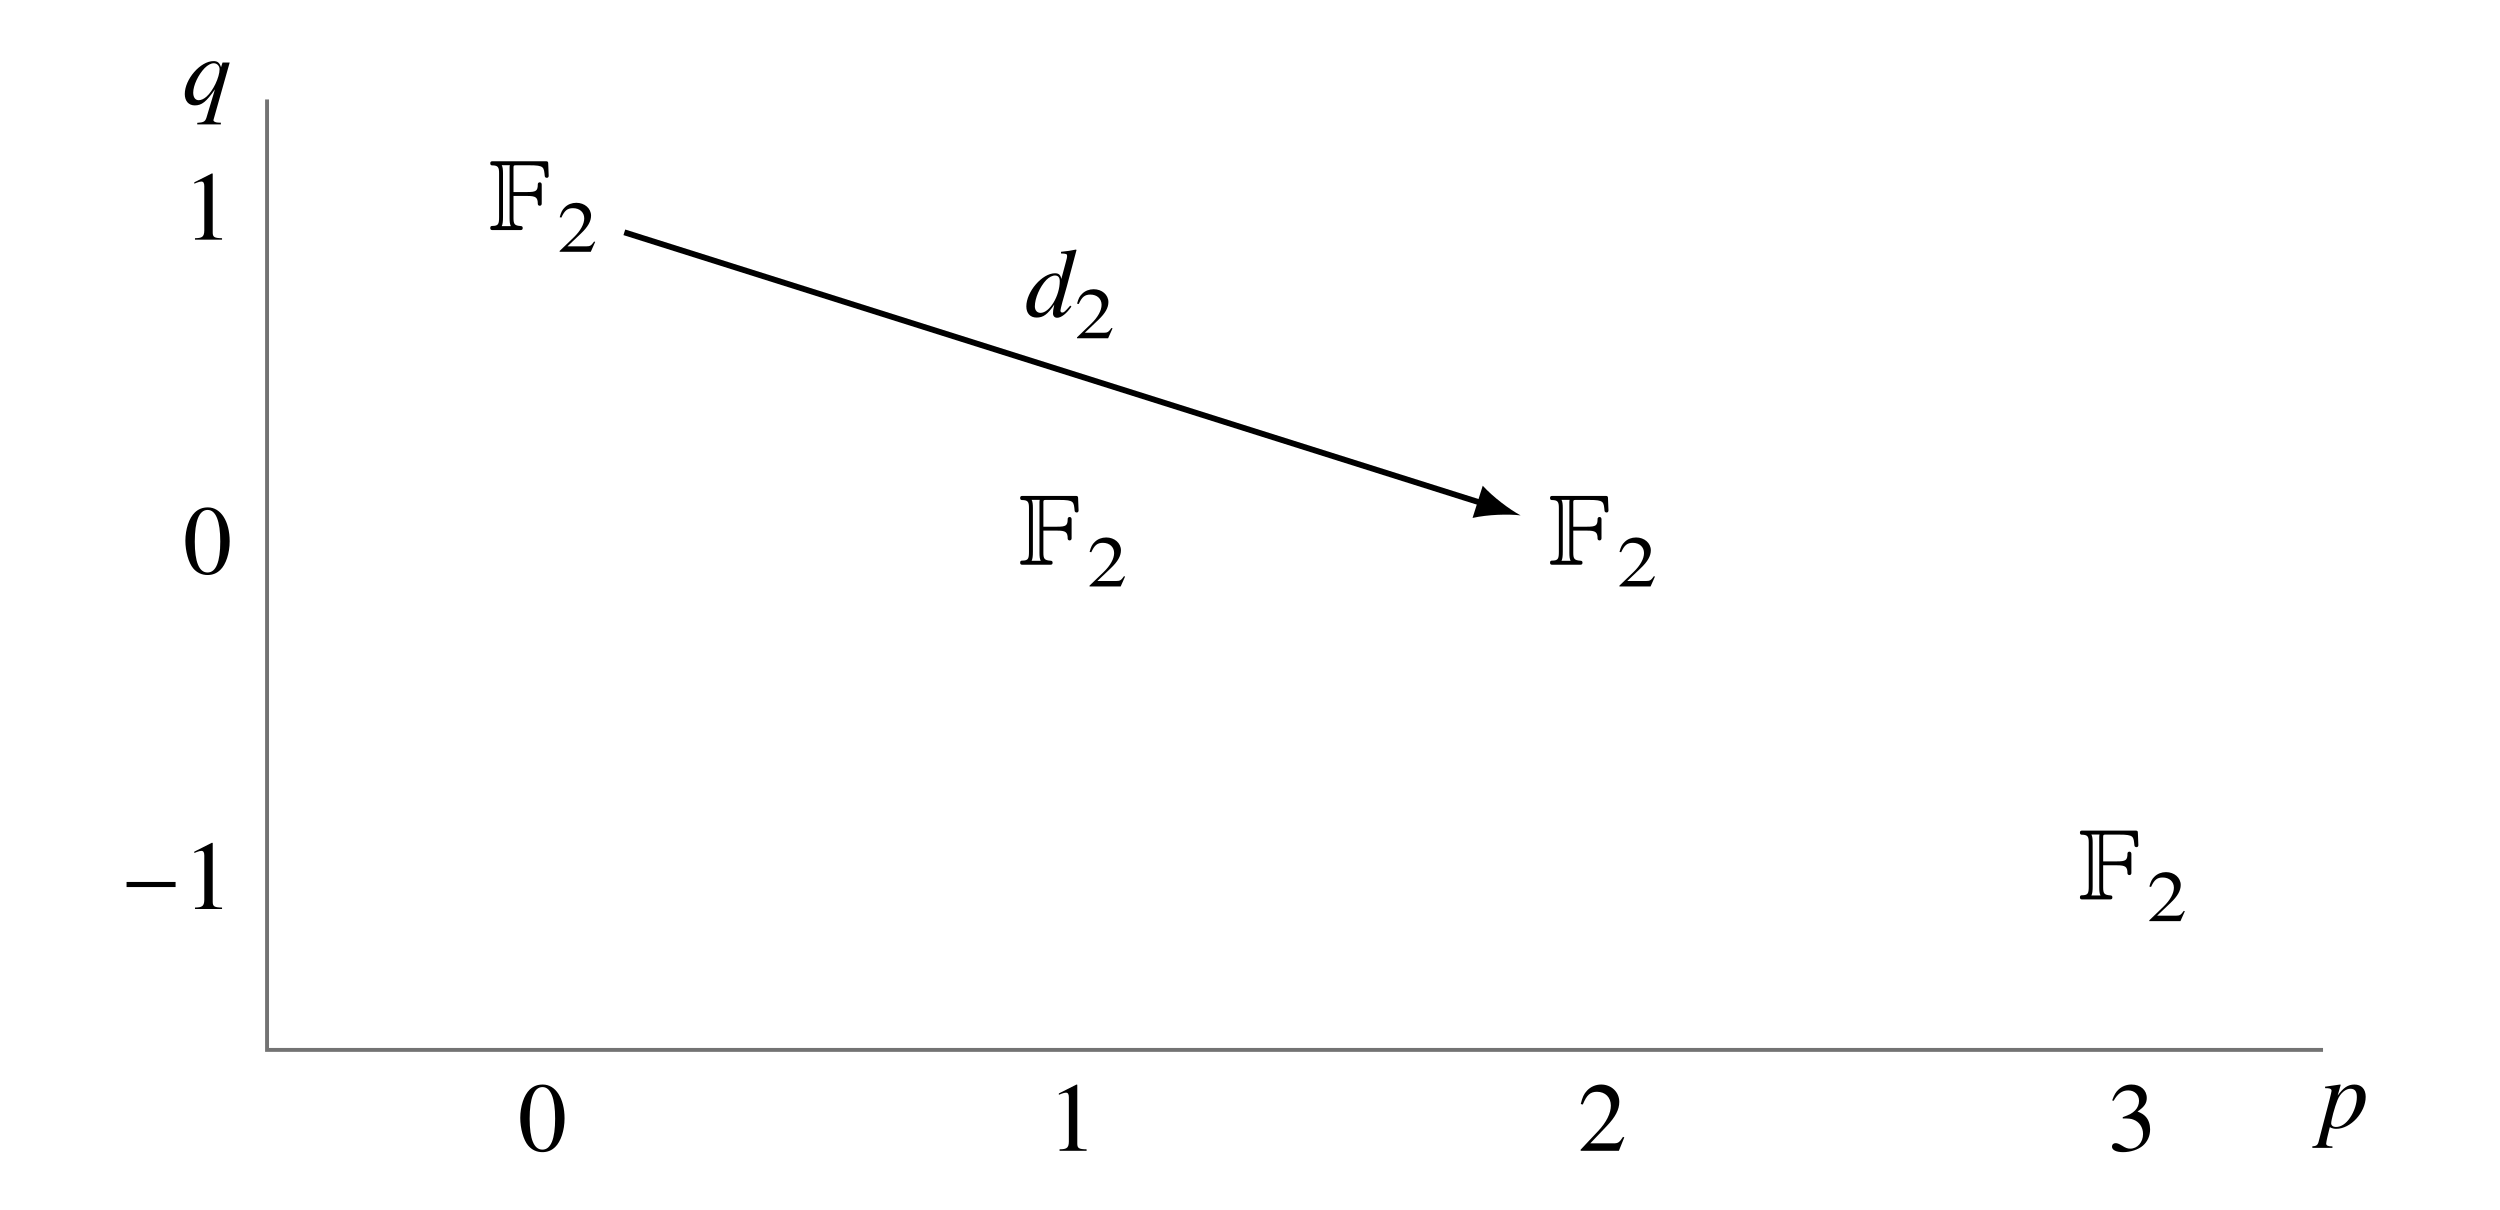
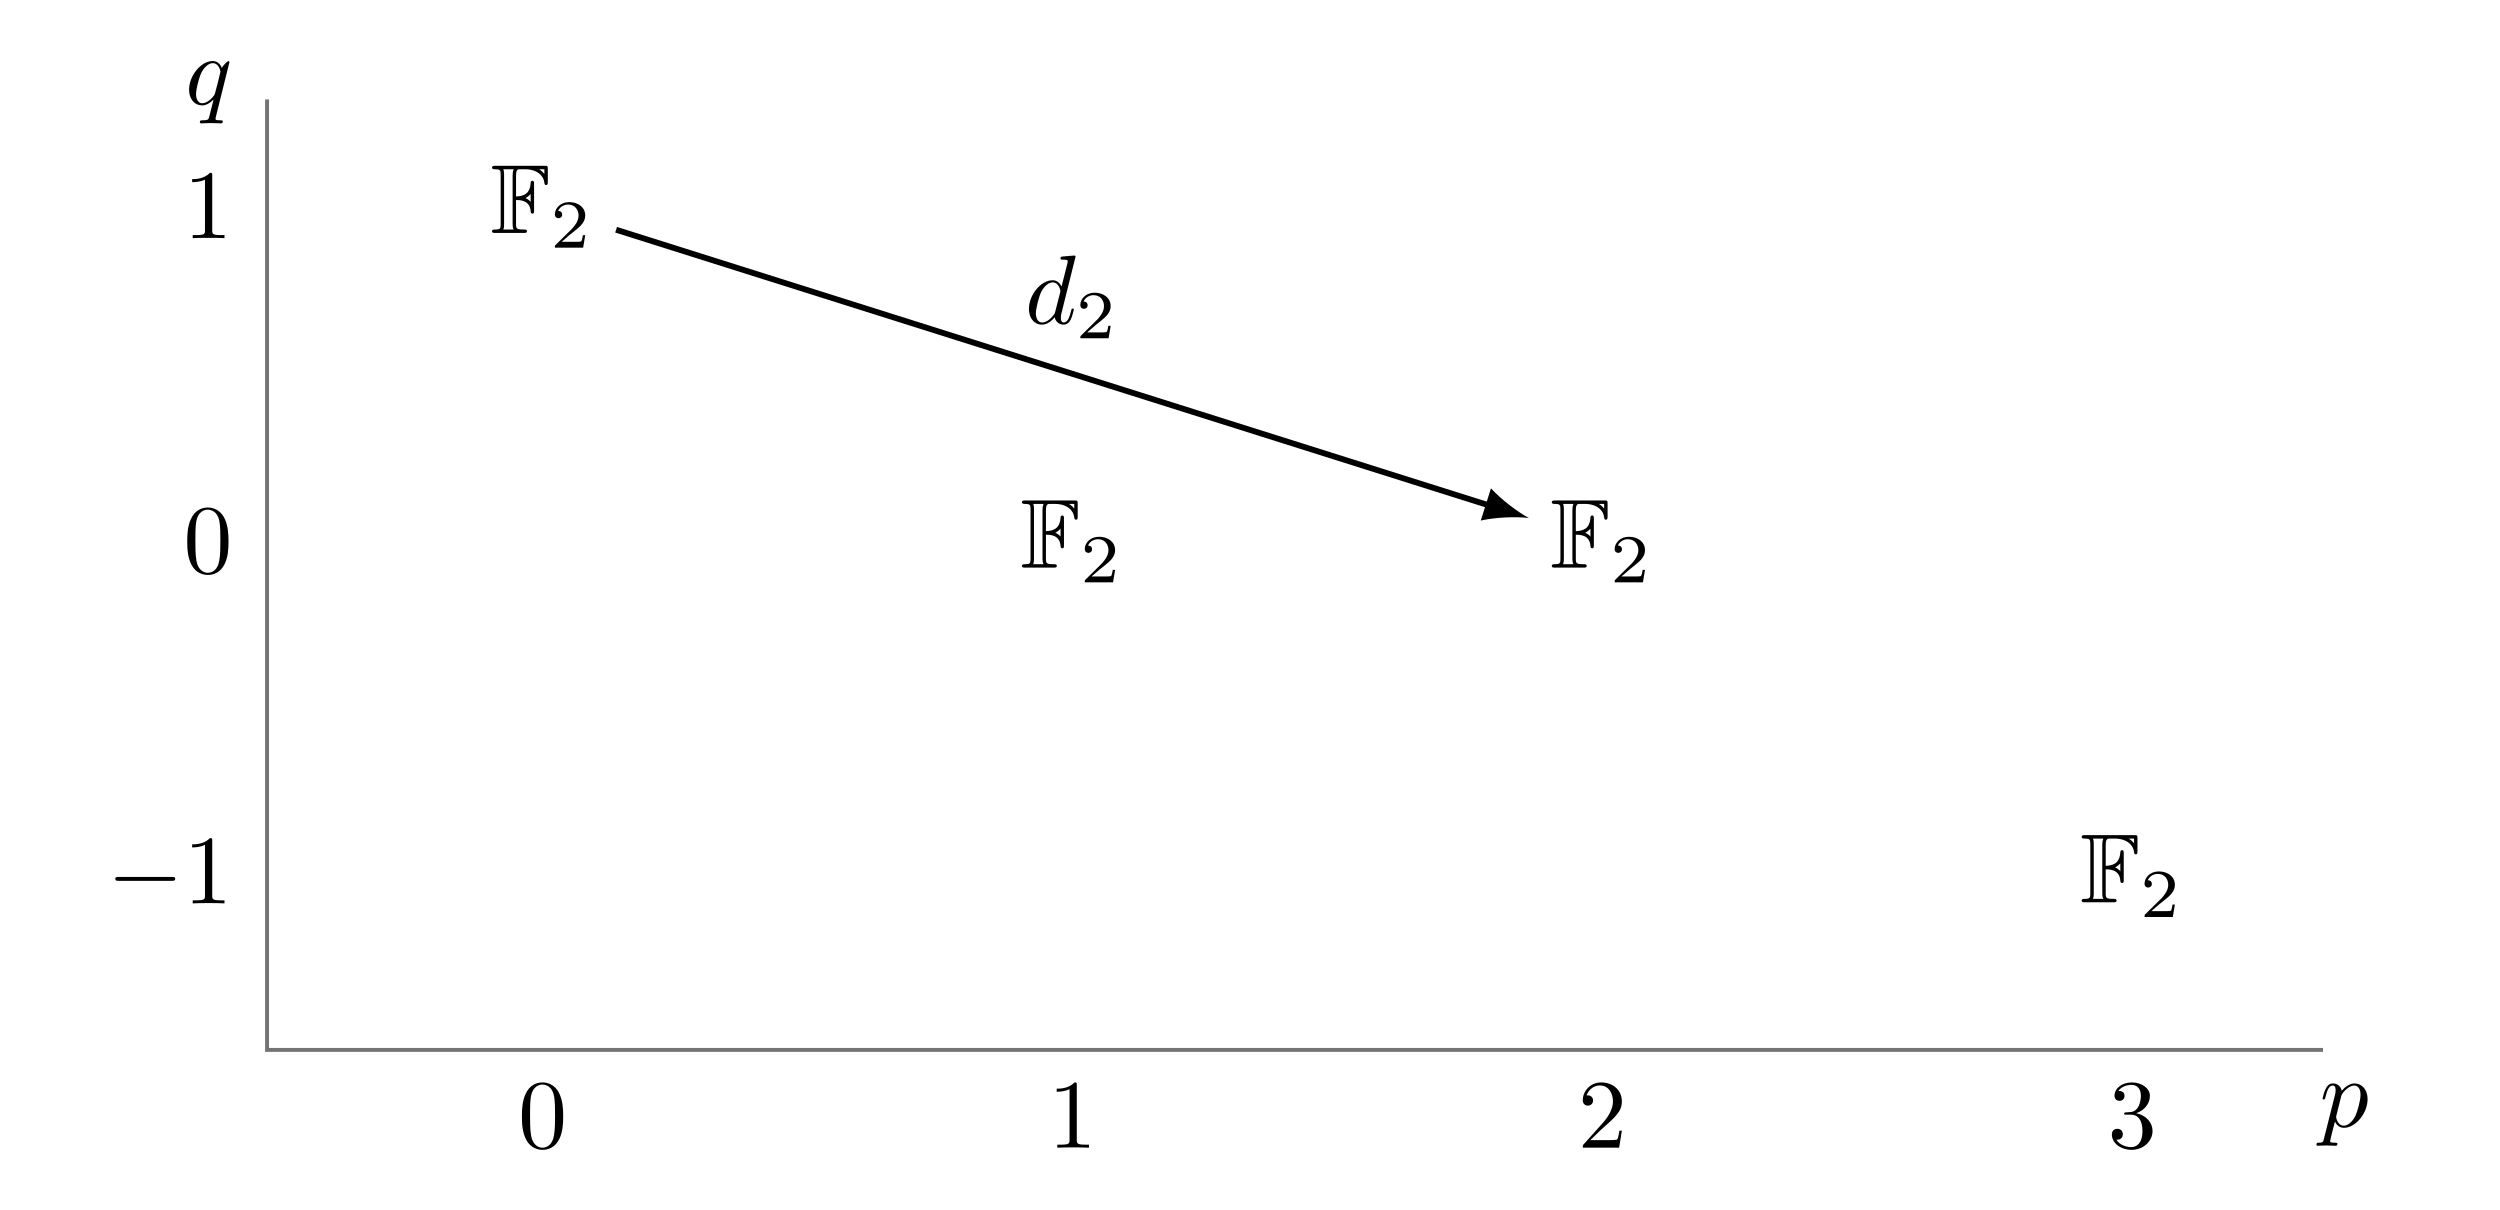
<svg xmlns="http://www.w3.org/2000/svg" xmlns:xlink="http://www.w3.org/1999/xlink" version="1.1" width="254.102pt" height="122.943pt" viewBox="-72 -72 254.102 122.943">
  <defs>
-     <path id="g0-17" d="M3.509-2.433C3.509-3.944 2.838-4.984 1.873-4.984C1.467-4.984 1.157-4.858 .885-4.6C.457-4.187 .177-3.34 .177-2.477C.177-1.674 .42-.811 .767-.398C1.04-.074 1.415 .103 1.843 .103C2.219 .103 2.536-.022 2.801-.28C3.229-.686 3.509-1.541 3.509-2.433ZM2.801-2.418C2.801-.877 2.477-.088 1.843-.088S.885-.877 .885-2.411C.885-3.974 1.216-4.792 1.85-4.792C2.47-4.792 2.801-3.959 2.801-2.418Z" />
-     <path id="g0-18" d="M2.905 0V-.111C2.322-.118 2.204-.192 2.204-.546V-4.969L2.145-4.984L.818-4.313V-4.21C.907-4.246 .988-4.276 1.017-4.291C1.15-4.342 1.275-4.372 1.349-4.372C1.504-4.372 1.57-4.261 1.57-4.025V-.686C1.57-.442 1.511-.273 1.393-.206C1.283-.14 1.18-.118 .87-.111V0H2.905Z" />
-     <path id="g0-19" d="M3.502-1.01L3.406-1.047C3.133-.627 3.037-.56 2.706-.56H.944L2.182-1.858C2.838-2.543 3.126-3.104 3.126-3.679C3.126-4.416 2.529-4.984 1.762-4.984C1.357-4.984 .973-4.822 .7-4.527C.464-4.276 .354-4.04 .229-3.517L.383-3.48C.678-4.202 .944-4.438 1.452-4.438C2.072-4.438 2.492-4.018 2.492-3.399C2.492-2.824 2.153-2.138 1.533-1.482L.221-.088V0H3.096L3.502-1.01Z" />
-     <path id="g0-20" d="M3.185-1.615C3.185-1.991 3.067-2.337 2.853-2.566C2.706-2.728 2.566-2.816 2.241-2.956C2.75-3.303 2.934-3.576 2.934-3.974C2.934-4.571 2.462-4.984 1.784-4.984C1.415-4.984 1.091-4.858 .826-4.622C.605-4.423 .494-4.232 .332-3.789L.442-3.76C.745-4.298 1.076-4.541 1.541-4.541C2.02-4.541 2.352-4.217 2.352-3.753C2.352-3.487 2.241-3.222 2.057-3.037C1.836-2.816 1.629-2.706 1.128-2.529V-2.433C1.563-2.433 1.733-2.418 1.909-2.352C2.367-2.19 2.654-1.769 2.654-1.261C2.654-.641 2.234-.162 1.688-.162C1.489-.162 1.342-.214 1.069-.391C.848-.523 .722-.575 .597-.575C.428-.575 .317-.472 .317-.317C.317-.059 .634 .103 1.15 .103C1.718 .103 2.3-.088 2.647-.391S3.185-1.121 3.185-1.615Z" />
-     <path id="g0-472" d="M3.885-4.998L3.848-5.035C3.458-4.954 3.192-4.91 2.72-4.866V-4.74C3.126-4.726 3.177-4.704 3.177-4.549C3.177-4.446 3.17-4.423 3.067-4.033L2.743-2.824C2.684-3.133 2.551-3.251 2.263-3.251C1.305-3.251 .111-1.865 .111-.759C.111-.236 .405 .081 .885 .081C1.386 .081 1.71-.155 2.212-.892C2.131-.523 2.116-.405 2.116-.236C2.116-.037 2.234 .096 2.426 .096C2.735 .096 3.126-.206 3.502-.745L3.413-.818C3.008-.354 2.934-.295 2.809-.295C2.735-.295 2.676-.354 2.676-.442C2.676-.56 2.905-1.423 3.155-2.256L3.885-4.998ZM2.625-2.661C2.625-1.541 1.858-.273 1.18-.273C.922-.273 .752-.464 .752-.759C.752-1.371 1.121-2.226 1.607-2.743C1.814-2.956 2.086-3.096 2.293-3.082C2.514-3.067 2.625-2.927 2.625-2.661Z" />
-     <path id="g0-482" d="M3.458-2.33C3.458-2.905 3.141-3.251 2.61-3.251C2.131-3.251 1.777-3.015 1.349-2.418L1.578-3.222C1.578-3.222 1.563-3.251 1.541-3.251H1.533L.398-3.089L.413-2.978C.634-2.978 .892-2.978 .892-2.779C.892-2.691 .634-1.674 .369-.693L-.059 .958C-.133 1.298-.236 1.386-.553 1.393V1.511H.958V1.401C.612 1.401 .487 1.342 .487 1.18C.487 1.076 .612 .523 .759-.044C.944 .052 1.076 .081 1.246 .081C2.322 .081 3.458-1.15 3.458-2.33ZM2.794-2.308C2.794-1.821 2.595-1.209 2.285-.759C1.968-.295 1.607-.059 1.216-.059C1.01-.059 .863-.17 .863-.332C.863-.582 1.121-1.541 1.342-2.094C1.541-2.595 1.968-2.956 2.337-2.934C2.654-2.919 2.794-2.728 2.794-2.308Z" />
-     <path id="g0-483" d="M3.561-3.141H3.023L2.912-2.794C2.794-3.133 2.647-3.251 2.344-3.251C1.364-3.251 .184-1.895 .184-.774C.184-.251 .472 .081 .936 .081C1.46 .081 1.799-.184 2.455-1.128L1.814 1.003C1.718 1.298 1.6 1.364 1.121 1.393V1.511H2.897V1.379H2.772C2.499 1.379 2.352 1.305 2.337 1.194C2.337 1.172 2.344 1.143 2.367 1.084L3.561-3.141ZM2.801-2.647C2.801-2.035 2.315-1.01 1.814-.575C1.622-.405 1.415-.31 1.231-.31C.973-.31 .818-.531 .818-.877C.818-1.423 1.202-2.234 1.681-2.728C1.909-2.956 2.153-3.089 2.367-3.089C2.61-3.089 2.801-2.89 2.801-2.647Z" />
-     <path id="g0-1245" d="M3.929-1.01L3.819-1.047C3.524-.627 3.413-.56 3.052-.56H1.113L2.477-1.858C3.2-2.543 3.509-3.104 3.509-3.679C3.509-4.416 2.853-4.984 2.013-4.984C1.563-4.984 1.143-4.822 .848-4.527C.582-4.276 .464-4.04 .324-3.517L.494-3.48C.818-4.202 1.113-4.438 1.674-4.438C2.352-4.438 2.816-4.018 2.816-3.399C2.816-2.824 2.44-2.138 1.762-1.482L.317-.088V0H3.48L3.929-1.01Z" />
-     <path id="g0-2568" d="M4.984-4.092L4.947-5.035C4.947-5.131 4.895-5.175 4.799-5.175H.737C.641-5.175 .59-5.124 .59-5.028V-5.013C.59-4.925 .634-4.866 .722-4.866C1.18-4.866 1.253-4.718 1.253-4.269V-.988C1.253-.45 1.202-.31 .73-.31C.634-.31 .59-.258 .59-.162V-.147C.59-.052 .641 0 .737 0H2.883C2.978 0 3.03-.052 3.03-.147V-.155C3.03-.251 2.986-.295 2.89-.302C2.418-.332 2.337-.442 2.337-.907V-2.566H3.362C4.018-2.566 4.165-2.455 4.165-1.961C4.165-1.873 4.246-1.828 4.313-1.828C4.387-1.828 4.46-1.88 4.46-1.983V-3.428C4.46-3.539 4.379-3.598 4.305-3.59C4.239-3.59 4.165-3.539 4.165-3.45C4.165-2.942 4.04-2.86 3.362-2.86H2.337V-4.696C2.337-4.844 2.359-4.873 2.499-4.873H3.539C4.667-4.873 4.615-4.726 4.689-4.055C4.696-3.959 4.785-3.929 4.851-3.929C4.925-3.929 4.991-3.988 4.984-4.092ZM2.138-.295H1.452C1.526-.435 1.548-.656 1.548-.988V-4.269C1.548-4.556 1.526-4.748 1.452-4.88H2.064C2.05-4.836 2.042-4.77 2.042-4.696V-.907C2.042-.627 2.064-.428 2.138-.295Z" />
-     <path id="g0-3683" d="M4.276-1.651V-2.035H.59V-1.651H4.276Z" />
-     <use id="g1-17" xlink:href="#g0-17" transform="scale(1.351352)" />
-     <use id="g1-18" xlink:href="#g0-18" transform="scale(1.351352)" />
-     <use id="g1-19" xlink:href="#g0-19" transform="scale(1.351352)" />
-     <use id="g1-20" xlink:href="#g0-20" transform="scale(1.351352)" />
-     <use id="g1-472" xlink:href="#g0-472" transform="scale(1.351352)" />
-     <use id="g1-482" xlink:href="#g0-482" transform="scale(1.351352)" />
-     <use id="g1-483" xlink:href="#g0-483" transform="scale(1.351352)" />
-     <use id="g1-2568" xlink:href="#g0-2568" transform="scale(1.351352)" />
-     <use id="g1-3683" xlink:href="#g0-3683" transform="scale(1.351352)" />
+     <path id="g0-70" d="M2.58-3.347C2.989-3.347 3.985-3.328 4.065-2.212C4.075-2.092 4.085-1.963 4.244-1.963C4.413-1.963 4.413-2.102 4.413-2.281V-4.981C4.413-5.141 4.413-5.3 4.244-5.3C4.115-5.3 4.075-5.2 4.065-5.091C4.005-3.935 3.308-3.736 2.58-3.706V-5.808C2.58-6.476 2.77-6.476 3.009-6.476H3.477C4.752-6.476 5.4-5.788 5.46-5.101C5.469-5.021 5.479-4.872 5.639-4.872C5.808-4.872 5.808-5.031 5.808-5.2V-6.496C5.808-6.804 5.788-6.824 5.479-6.824H.478C.299-6.824 .139-6.824 .139-6.645C.139-6.476 .329-6.476 .408-6.476C.976-6.476 1.016-6.396 1.016-5.908V-.917C1.016-.448 .986-.349 .458-.349C.309-.349 .139-.349 .139-.179C.139 0 .299 0 .478 0H3.357C3.537 0 3.686 0 3.686-.179C3.686-.349 3.517-.349 3.387-.349C2.62-.349 2.58-.418 2.58-.946V-3.347ZM5.46-6.476V-6.007C5.32-6.157 5.151-6.336 4.922-6.476H5.46ZM4.065-3.158C3.915-3.347 3.656-3.497 3.537-3.547C3.726-3.636 3.925-3.796 4.065-3.965V-3.158ZM1.365-5.928C1.365-6.047 1.365-6.296 1.285-6.476H2.341C2.232-6.247 2.232-5.918 2.232-5.828V-.927C2.232-.777 2.232-.538 2.331-.349H1.285C1.365-.528 1.365-.777 1.365-.897V-5.928Z" />
+     <path id="g1-0" d="M6.565-2.291C6.735-2.291 6.914-2.291 6.914-2.491S6.735-2.69 6.565-2.69H1.176C1.006-2.69 .827-2.69 .827-2.491S1.006-2.291 1.176-2.291H6.565Z" />
+     <path id="g2-100" d="M5.141-6.804C5.141-6.814 5.141-6.914 5.011-6.914C4.862-6.914 3.915-6.824 3.746-6.804C3.666-6.795 3.606-6.745 3.606-6.615C3.606-6.496 3.696-6.496 3.846-6.496C4.324-6.496 4.344-6.426 4.344-6.326L4.314-6.127L3.716-3.766C3.537-4.134 3.248-4.403 2.8-4.403C1.634-4.403 .399-2.939 .399-1.484C.399-.548 .946 .11 1.724 .11C1.923 .11 2.421 .07 3.019-.638C3.098-.219 3.447 .11 3.925 .11C4.274 .11 4.503-.12 4.663-.438C4.832-.797 4.961-1.405 4.961-1.425C4.961-1.524 4.872-1.524 4.842-1.524C4.742-1.524 4.732-1.484 4.702-1.345C4.533-.697 4.354-.11 3.945-.11C3.676-.11 3.646-.369 3.646-.568C3.646-.807 3.666-.877 3.706-1.046L5.141-6.804ZM3.068-1.186C3.019-1.006 3.019-.986 2.869-.817C2.431-.269 2.022-.11 1.743-.11C1.245-.11 1.106-.658 1.106-1.046C1.106-1.544 1.425-2.77 1.654-3.228C1.963-3.816 2.411-4.184 2.809-4.184C3.457-4.184 3.597-3.367 3.597-3.308S3.577-3.188 3.567-3.138L3.068-1.186Z" />
+     <path id="g2-112" d="M.448 1.215C.369 1.554 .349 1.624-.09 1.624C-.209 1.624-.319 1.624-.319 1.813C-.319 1.893-.269 1.933-.189 1.933C.08 1.933 .369 1.903 .648 1.903C.976 1.903 1.315 1.933 1.634 1.933C1.684 1.933 1.813 1.933 1.813 1.733C1.813 1.624 1.714 1.624 1.574 1.624C1.076 1.624 1.076 1.554 1.076 1.465C1.076 1.345 1.494-.279 1.564-.528C1.694-.239 1.973 .11 2.481 .11C3.636 .11 4.882-1.345 4.882-2.809C4.882-3.746 4.314-4.403 3.557-4.403C3.059-4.403 2.58-4.045 2.252-3.656C2.152-4.194 1.724-4.403 1.355-4.403C.897-4.403 .707-4.015 .618-3.836C.438-3.497 .309-2.899 .309-2.869C.309-2.77 .408-2.77 .428-2.77C.528-2.77 .538-2.78 .598-2.999C.767-3.706 .966-4.184 1.325-4.184C1.494-4.184 1.634-4.105 1.634-3.726C1.634-3.497 1.604-3.387 1.564-3.218L.448 1.215ZM2.202-3.108C2.271-3.377 2.54-3.656 2.72-3.806C3.068-4.115 3.357-4.184 3.527-4.184C3.925-4.184 4.164-3.836 4.164-3.248S3.836-1.514 3.656-1.136C3.318-.438 2.839-.11 2.471-.11C1.813-.11 1.684-.936 1.684-.996C1.684-1.016 1.684-1.036 1.714-1.156L2.202-3.108Z" />
+     <path id="g2-113" d="M4.503-4.294C4.503-4.334 4.473-4.394 4.403-4.394C4.294-4.394 3.895-3.995 3.726-3.706C3.507-4.244 3.118-4.403 2.8-4.403C1.624-4.403 .399-2.929 .399-1.484C.399-.508 .986 .11 1.714 .11C2.142 .11 2.531-.13 2.889-.488C2.8-.139 2.471 1.205 2.441 1.295C2.361 1.574 2.281 1.614 1.724 1.624C1.594 1.624 1.494 1.624 1.494 1.823C1.494 1.833 1.494 1.933 1.624 1.933C1.943 1.933 2.291 1.903 2.62 1.903C2.959 1.903 3.318 1.933 3.646 1.933C3.696 1.933 3.826 1.933 3.826 1.733C3.826 1.624 3.726 1.624 3.567 1.624C3.088 1.624 3.088 1.554 3.088 1.465C3.088 1.395 3.108 1.335 3.128 1.245L4.503-4.294ZM1.743-.11C1.146-.11 1.106-.877 1.106-1.046C1.106-1.524 1.395-2.61 1.564-3.029C1.873-3.766 2.391-4.184 2.8-4.184C3.447-4.184 3.587-3.377 3.587-3.308C3.587-3.248 3.039-1.066 3.009-1.026C2.859-.747 2.301-.11 1.743-.11Z" />
+     <path id="g3-48" d="M4.583-3.188C4.583-3.985 4.533-4.782 4.184-5.519C3.726-6.476 2.909-6.635 2.491-6.635C1.893-6.635 1.166-6.376 .757-5.45C.438-4.762 .389-3.985 .389-3.188C.389-2.441 .428-1.544 .837-.787C1.265 .02 1.993 .219 2.481 .219C3.019 .219 3.776 .01 4.214-.936C4.533-1.624 4.583-2.401 4.583-3.188ZM2.481 0C2.092 0 1.504-.249 1.325-1.205C1.215-1.803 1.215-2.72 1.215-3.308C1.215-3.945 1.215-4.603 1.295-5.141C1.484-6.326 2.232-6.416 2.481-6.416C2.809-6.416 3.467-6.237 3.656-5.25C3.756-4.692 3.756-3.935 3.756-3.308C3.756-2.56 3.756-1.883 3.646-1.245C3.497-.299 2.929 0 2.481 0Z" />
+     <path id="g3-49" d="M2.929-6.376C2.929-6.615 2.929-6.635 2.7-6.635C2.082-5.998 1.205-5.998 .887-5.998V-5.689C1.086-5.689 1.674-5.689 2.192-5.948V-.787C2.192-.428 2.162-.309 1.265-.309H.946V0C1.295-.03 2.162-.03 2.56-.03S3.826-.03 4.174 0V-.309H3.856C2.959-.309 2.929-.418 2.929-.787V-6.376Z" />
+     <path id="g3-50" d="M1.265-.767L2.321-1.793C3.875-3.168 4.473-3.706 4.473-4.702C4.473-5.838 3.577-6.635 2.361-6.635C1.235-6.635 .498-5.719 .498-4.832C.498-4.274 .996-4.274 1.026-4.274C1.196-4.274 1.544-4.394 1.544-4.802C1.544-5.061 1.365-5.32 1.016-5.32C.936-5.32 .917-5.32 .887-5.31C1.116-5.958 1.654-6.326 2.232-6.326C3.138-6.326 3.567-5.519 3.567-4.702C3.567-3.905 3.068-3.118 2.521-2.501L.608-.369C.498-.259 .498-.239 .498 0H4.194L4.473-1.733H4.224C4.174-1.435 4.105-.996 4.005-.847C3.935-.767 3.278-.767 3.059-.767H1.265Z" />
+     <path id="g3-51" d="M2.889-3.507C3.706-3.776 4.284-4.473 4.284-5.26C4.284-6.077 3.407-6.635 2.451-6.635C1.445-6.635 .687-6.037 .687-5.28C.687-4.951 .907-4.762 1.196-4.762C1.504-4.762 1.704-4.981 1.704-5.27C1.704-5.768 1.235-5.768 1.086-5.768C1.395-6.257 2.052-6.386 2.411-6.386C2.819-6.386 3.367-6.167 3.367-5.27C3.367-5.151 3.347-4.573 3.088-4.134C2.79-3.656 2.451-3.626 2.202-3.616C2.122-3.606 1.883-3.587 1.813-3.587C1.733-3.577 1.664-3.567 1.664-3.467C1.664-3.357 1.733-3.357 1.903-3.357H2.341C3.158-3.357 3.527-2.68 3.527-1.704C3.527-.349 2.839-.06 2.401-.06C1.973-.06 1.225-.229 .877-.817C1.225-.767 1.534-.986 1.534-1.365C1.534-1.724 1.265-1.923 .976-1.923C.737-1.923 .418-1.783 .418-1.345C.418-.438 1.345 .219 2.431 .219C3.646 .219 4.553-.687 4.553-1.704C4.553-2.521 3.925-3.298 2.889-3.507Z" />
+     <path id="g4-50" d="M3.522-1.269H3.285C3.264-1.116 3.194-.704 3.103-.635C3.048-.593 2.511-.593 2.413-.593H1.13C1.862-1.241 2.106-1.437 2.525-1.764C3.041-2.176 3.522-2.608 3.522-3.271C3.522-4.115 2.783-4.631 1.89-4.631C1.025-4.631 .439-4.024 .439-3.382C.439-3.027 .739-2.992 .809-2.992C.976-2.992 1.179-3.11 1.179-3.361C1.179-3.487 1.13-3.731 .767-3.731C.983-4.226 1.458-4.38 1.785-4.38C2.483-4.38 2.845-3.836 2.845-3.271C2.845-2.664 2.413-2.183 2.19-1.932L.509-.272C.439-.209 .439-.195 .439 0H3.313L3.522-1.269Z" />
  </defs>
  <g id="page1">
    <g stroke-miterlimit="10" transform="translate(-16.84978,-16.99135)scale(0.996264,-0.996264)">
      <g fill="#000" stroke="#000">
        <g stroke-width="0.4">
          <g stroke-width="0.4">
            <g fill="#737373" stroke="#737373">
              <path d="M-28.112 45.069V-51.898H181.642" fill="none" />
            </g>
          </g>
-           <g transform="translate(-2.51999,-62.19092)">
+           <g transform="translate(-2.5,-61.87535)">
            <g stroke="none" transform="scale(-1.00375,1.00375)translate(-16.84978,-16.99135)scale(-1,-1)">
              <g fill="#000">
                <g stroke="none">
-                   <use x="-16.85" y="-16.991" xlink:href="#g1-17" />
+                   <use x="-16.85" y="-16.991" xlink:href="#g3-48" />
                </g>
              </g>
            </g>
          </g>
-           <g transform="translate(51.56023,-62.1909)">
+           <g transform="translate(51.56023,-61.87535)">
            <g stroke="none" transform="scale(-1.00375,1.00375)translate(-16.84978,-16.99135)scale(-1,-1)">
              <g fill="#000">
                <g stroke="none">
-                   <use x="-16.85" y="-16.991" xlink:href="#g1-18" />
+                   <use x="-16.85" y="-16.991" xlink:href="#g3-49" />
                </g>
              </g>
            </g>
          </g>
-           <g transform="translate(105.6055,-62.1909)">
+           <g transform="translate(105.6205,-61.87535)">
            <g stroke="none" transform="scale(-1.00375,1.00375)translate(-16.84978,-16.99135)scale(-1,-1)">
              <g fill="#000">
                <g stroke="none">
-                   <use x="-16.85" y="-16.991" xlink:href="#g1-19" />
+                   <use x="-16.85" y="-16.991" xlink:href="#g3-50" />
                </g>
              </g>
            </g>
          </g>
-           <g transform="translate(159.6807,-62.19092)">
+           <g transform="translate(159.6807,-61.87535)">
            <g stroke="none" transform="scale(-1.00375,1.00375)translate(-16.84978,-16.99135)scale(-1,-1)">
              <g fill="#000">
                <g stroke="none">
-                   <use x="-16.85" y="-16.991" xlink:href="#g1-20" />
+                   <use x="-16.85" y="-16.991" xlink:href="#g3-51" />
                </g>
              </g>
            </g>
          </g>
-           <g transform="translate(-43.24452,-37.52328)">
+           <g transform="translate(-44.42232,-36.94885)">
            <g stroke="none" transform="scale(-1.00375,1.00375)translate(-16.84978,-16.99135)scale(-1,-1)">
              <g fill="#000">
                <g stroke="none">
-                   <use x="-16.85" y="-16.991" xlink:href="#g1-3683" />
-                   <use x="-10.274" y="-16.991" xlink:href="#g1-18" />
+                   <use x="-16.85" y="-16.991" xlink:href="#g1-0" />
+                   <use x="-9.101" y="-16.991" xlink:href="#g3-49" />
                </g>
              </g>
            </g>
          </g>
-           <g transform="translate(-36.6845,-3.31)">
+           <g transform="translate(-36.64452,-3.22221)">
            <g stroke="none" transform="scale(-1.00375,1.00375)translate(-16.84978,-16.99135)scale(-1,-1)">
              <g fill="#000">
                <g stroke="none">
-                   <use x="-16.85" y="-16.991" xlink:href="#g1-17" />
+                   <use x="-16.85" y="-16.991" xlink:href="#g3-48" />
                </g>
              </g>
            </g>
          </g>
-           <g transform="translate(-36.64452,30.7633)">
+           <g transform="translate(-36.64452,30.92108)">
            <g stroke="none" transform="scale(-1.00375,1.00375)translate(-16.84978,-16.99135)scale(-1,-1)">
              <g fill="#000">
                <g stroke="none">
-                   <use x="-16.85" y="-16.991" xlink:href="#g1-18" />
+                   <use x="-16.85" y="-16.991" xlink:href="#g3-49" />
                </g>
              </g>
            </g>
          </g>
-           <g transform="translate(181.3044,-59.84093)">
+           <g transform="translate(181.2888,-59.73647)">
            <g stroke="none" transform="scale(-1.00375,1.00375)translate(-16.84978,-16.99135)scale(-1,-1)">
              <g fill="#000">
                <g stroke="none">
-                   <use x="-16.85" y="-16.991" xlink:href="#g1-482" />
+                   <use x="-16.85" y="-16.991" xlink:href="#g2-112" />
                </g>
              </g>
            </g>
          </g>
-           <g transform="translate(-36.7545,44.57187)">
+           <g transform="translate(-36.46742,44.57132)">
            <g stroke="none" transform="scale(-1.00375,1.00375)translate(-16.84978,-16.99135)scale(-1,-1)">
              <g fill="#000">
                <g stroke="none">
-                   <use x="-16.85" y="-16.991" xlink:href="#g1-483" />
+                   <use x="-16.85" y="-16.991" xlink:href="#g2-113" />
                </g>
              </g>
            </g>
          </g>
-           <g transform="translate(-6.13899,31.74341)">
+           <g transform="translate(-5.29861,31.44884)">
            <g stroke="none" transform="scale(-1.00375,1.00375)translate(-16.84978,-16.99135)scale(-1,-1)">
              <g fill="#000">
                <g stroke="none">
-                   <use x="-16.85" y="-16.991" xlink:href="#g1-2568" />
-                   <use x="-9.318" y="-14.779" xlink:href="#g0-1245" />
+                   <use x="-16.85" y="-16.991" xlink:href="#g0-70" />
+                   <use x="-10.761" y="-15.497" xlink:href="#g4-50" />
                </g>
              </g>
            </g>
          </g>
-           <g transform="translate(47.92123,-2.39989)">
+           <g transform="translate(48.76161,-2.69446)">
            <g stroke="none" transform="scale(-1.00375,1.00375)translate(-16.84978,-16.99135)scale(-1,-1)">
              <g fill="#000">
                <g stroke="none">
-                   <use x="-16.85" y="-16.991" xlink:href="#g1-2568" />
-                   <use x="-9.318" y="-14.779" xlink:href="#g0-1245" />
+                   <use x="-16.85" y="-16.991" xlink:href="#g0-70" />
+                   <use x="-10.761" y="-15.497" xlink:href="#g4-50" />
                </g>
              </g>
            </g>
          </g>
-           <g transform="translate(101.9815,-2.39989)">
+           <g transform="translate(102.8218,-2.69446)">
            <g stroke="none" transform="scale(-1.00375,1.00375)translate(-16.84978,-16.99135)scale(-1,-1)">
              <g fill="#000">
                <g stroke="none">
-                   <use x="-16.85" y="-16.991" xlink:href="#g1-2568" />
-                   <use x="-9.318" y="-14.779" xlink:href="#g0-1245" />
+                   <use x="-16.85" y="-16.991" xlink:href="#g0-70" />
+                   <use x="-10.761" y="-15.497" xlink:href="#g4-50" />
                </g>
              </g>
            </g>
          </g>
-           <g transform="translate(156.0417,-36.54318)">
+           <g transform="translate(156.8821,-36.83775)">
            <g stroke="none" transform="scale(-1.00375,1.00375)translate(-16.84978,-16.99135)scale(-1,-1)">
              <g fill="#000">
                <g stroke="none">
-                   <use x="-16.85" y="-16.991" xlink:href="#g1-2568" />
-                   <use x="-9.318" y="-14.779" xlink:href="#g0-1245" />
+                   <use x="-16.85" y="-16.991" xlink:href="#g0-70" />
+                   <use x="-10.761" y="-15.497" xlink:href="#g4-50" />
                </g>
              </g>
            </g>
          </g>
          <g stroke-width="0.6">
-             <path d="M8.339 31.513L95.834 3.879" fill="none" />
-             <g transform="matrix(0.95352,-0.30115,0.30115,0.95352,95.83395,3.87936)">
+             <path d="M7.499 31.776L96.674 3.614" fill="none" />
+             <g transform="matrix(0.95354,-0.30113,0.30113,0.95354,96.67427,3.61401)">
              <path d="M4.14 0C2.913 .23 .92 .92-.46 1.725V-1.725C.92-.92 2.913-.23 4.14 0" stroke="none" />
            </g>
-             <g transform="translate(49.20123,22.92613)">
+             <g transform="translate(49.21474,22.20485)">
              <g stroke="none" transform="scale(-1.00375,1.00375)translate(-16.84978,-16.99135)scale(-1,-1)">
                <g fill="#000">
                  <g stroke="none">
-                     <use x="-16.85" y="-16.991" xlink:href="#g1-472" />
-                     <use x="-11.868" y="-14.779" xlink:href="#g0-1245" />
+                     <use x="-16.85" y="-16.991" xlink:href="#g2-100" />
+                     <use x="-11.664" y="-15.497" xlink:href="#g4-50" />
                  </g>
                </g>
              </g>
            </g>
          </g>
        </g>
      </g>
    </g>
  </g>
</svg>
